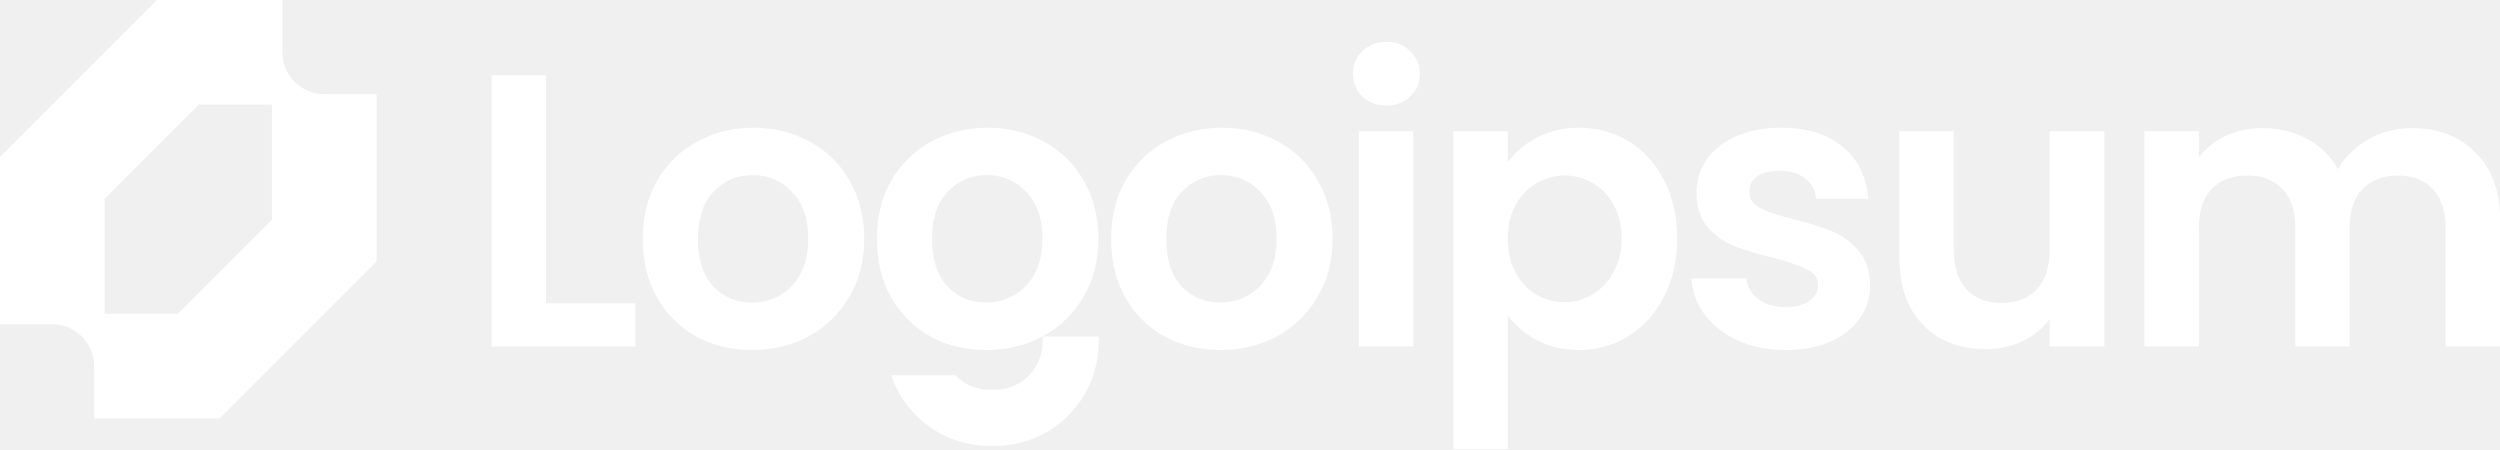
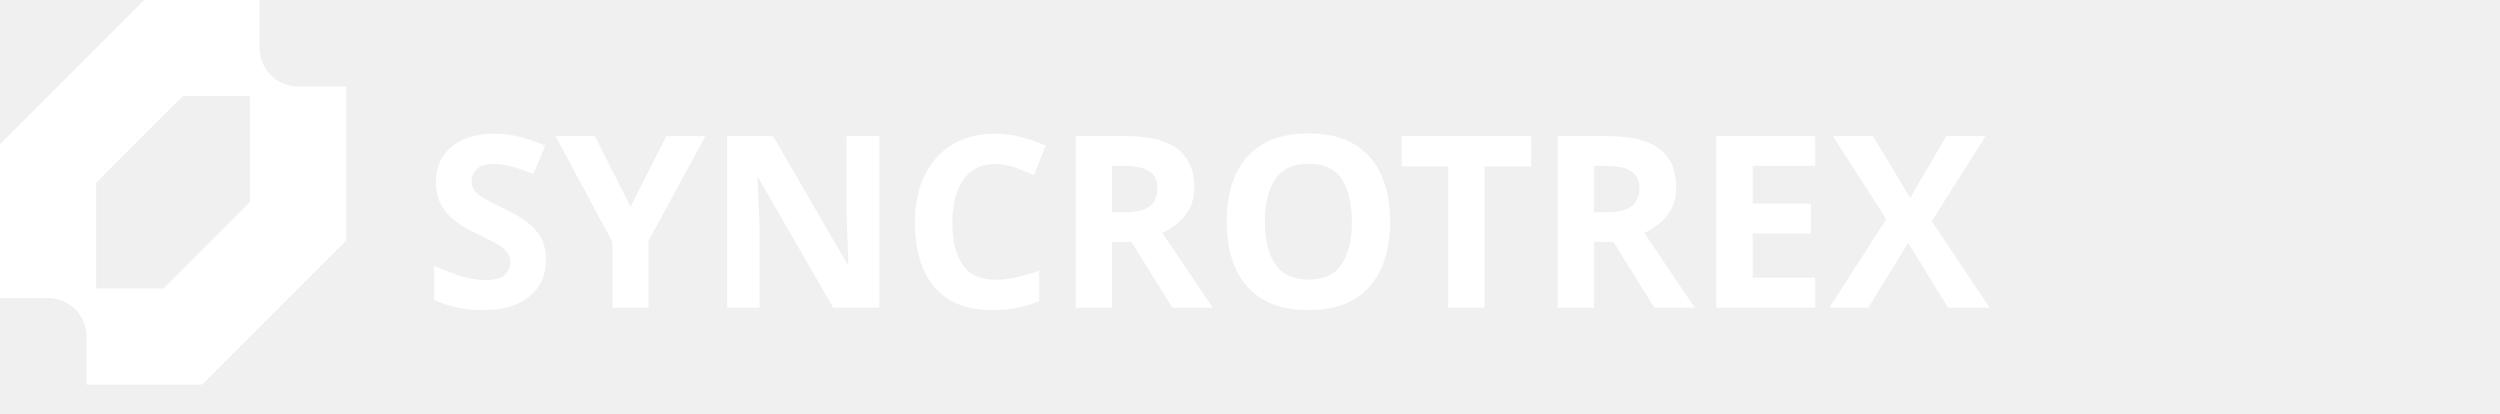
- <svg xmlns="http://www.w3.org/2000/svg" width="239" height="43" fill="none">
+ <svg xmlns="http://www.w3.org/2000/svg" width="260" height="43" fill="none">
  <path fill="#fff" fill-rule="evenodd" d="M0 15v16h5a4 4 0 0 1 4 4v5h12l15-15V9h-5a4 4 0 0 1-4-4V0H15L0 15Zm17 15h-7V19l9-9h7v11l-9 9Z" clip-rule="evenodd" />
-   <path fill="#fff" d="M230.568 12.246c2.526 0 4.557.78 6.092 2.34 1.56 1.535 2.34 3.69 2.34 6.463V33.12h-5.2V21.755c0-1.61-.409-2.836-1.226-3.678-.817-.866-1.931-1.3-3.343-1.3-1.411 0-2.538.434-3.38 1.3-.817.842-1.225 2.068-1.225 3.677V33.12h-5.2V21.755c0-1.61-.409-2.836-1.226-3.678-.817-.866-1.932-1.3-3.343-1.3-1.436 0-2.575.434-3.417 1.3-.817.842-1.226 2.068-1.226 3.677V33.12h-5.2V12.543h5.2v2.489a6.96 6.96 0 0 1 2.563-2.043c1.065-.496 2.228-.743 3.491-.743 1.61 0 3.046.346 4.309 1.04a7.037 7.037 0 0 1 2.934 2.897c.669-1.189 1.635-2.142 2.897-2.86a8.407 8.407 0 0 1 4.16-1.077Zm-29.385.297V33.12h-5.237v-2.6c-.668.892-1.548 1.597-2.637 2.117-1.065.496-2.229.743-3.492.743-1.609 0-3.033-.334-4.271-1.003-1.238-.693-2.216-1.696-2.934-3.008-.694-1.337-1.04-2.922-1.04-4.755V12.543h5.2v11.329c0 1.634.408 2.897 1.225 3.788.818.867 1.932 1.3 3.343 1.3 1.437 0 2.563-.433 3.38-1.3.818-.891 1.226-2.154 1.226-3.788v-11.33h5.237Zm-30.491 20.912c-1.684 0-3.195-.298-4.532-.892-1.337-.619-2.402-1.449-3.194-2.489a6.327 6.327 0 0 1-1.263-3.454h5.237c.099.793.483 1.449 1.152 1.969.693.52 1.547.78 2.562.78.991 0 1.759-.198 2.303-.595.57-.396.855-.903.855-1.522 0-.669-.347-1.164-1.04-1.486-.669-.347-1.746-.718-3.232-1.114-1.535-.372-2.798-.756-3.788-1.152a6.732 6.732 0 0 1-2.526-1.82c-.694-.817-1.04-1.919-1.04-3.306 0-1.139.322-2.179.966-3.12.668-.94 1.609-1.683 2.822-2.228 1.239-.545 2.687-.817 4.346-.817 2.452 0 4.408.619 5.869 1.857 1.461 1.213 2.266 2.86 2.414 4.94h-4.977c-.074-.817-.421-1.461-1.04-1.932-.594-.495-1.399-.743-2.414-.743-.941 0-1.672.174-2.192.52-.495.347-.743.83-.743 1.45 0 .693.347 1.225 1.04 1.596.694.347 1.771.706 3.232 1.077 1.485.372 2.711.756 3.677 1.152a6.28 6.28 0 0 1 2.489 1.857c.718.817 1.089 1.907 1.114 3.269 0 1.188-.334 2.253-1.003 3.194-.644.94-1.585 1.684-2.823 2.229-1.213.52-2.637.78-4.271.78Zm-26.548-17.941c.669-.94 1.585-1.72 2.749-2.34 1.188-.643 2.538-.965 4.048-.965 1.758 0 3.343.433 4.755 1.3 1.436.866 2.562 2.104 3.38 3.714.842 1.585 1.262 3.43 1.262 5.534 0 2.105-.42 3.975-1.262 5.609-.818 1.61-1.944 2.86-3.38 3.751-1.412.892-2.997 1.338-4.755 1.338-1.51 0-2.847-.31-4.011-.929-1.139-.62-2.068-1.4-2.786-2.34v12.74h-5.2V12.543h5.2v2.971Zm10.883 7.243c0-1.238-.26-2.303-.78-3.194-.495-.916-1.164-1.61-2.006-2.08a5.264 5.264 0 0 0-2.674-.706c-.941 0-1.832.248-2.674.743-.818.47-1.486 1.164-2.006 2.08-.495.916-.743 1.993-.743 3.232 0 1.238.248 2.315.743 3.231.52.916 1.188 1.622 2.006 2.117a5.4 5.4 0 0 0 2.674.706c.966 0 1.857-.248 2.674-.743.842-.495 1.511-1.2 2.006-2.117.52-.916.78-2.006.78-3.269Zm-22.484-12.666c-.916 0-1.683-.284-2.302-.854-.595-.594-.892-1.325-.892-2.191 0-.867.297-1.585.892-2.155.619-.594 1.386-.891 2.302-.891.917 0 1.672.297 2.266.891.619.57.929 1.288.929 2.155 0 .866-.31 1.597-.929 2.191-.594.57-1.349.854-2.266.854Zm2.563 2.452V33.12h-5.2V12.543h5.2Zm-18.449 20.912c-1.981 0-3.763-.434-5.348-1.3-1.585-.892-2.835-2.142-3.752-3.752-.891-1.61-1.337-3.467-1.337-5.571 0-2.105.458-3.962 1.374-5.572.941-1.61 2.217-2.848 3.826-3.714 1.61-.892 3.405-1.337 5.386-1.337 1.981 0 3.776.445 5.386 1.337a9.428 9.428 0 0 1 3.788 3.714c.941 1.61 1.412 3.467 1.412 5.572 0 2.104-.483 3.962-1.449 5.571a9.867 9.867 0 0 1-3.863 3.752c-1.609.866-3.417 1.3-5.423 1.3Zm0-4.532c.941 0 1.82-.223 2.638-.668.842-.471 1.51-1.164 2.005-2.08.496-.917.743-2.031.743-3.343 0-1.957-.52-3.455-1.56-4.495-1.015-1.064-2.266-1.597-3.751-1.597-1.486 0-2.736.533-3.752 1.597-.99 1.04-1.485 2.538-1.485 4.495 0 1.956.482 3.466 1.448 4.531.991 1.04 2.229 1.56 3.714 1.56Zm-22.386 4.532c-1.98 0-3.763-.434-5.348-1.3-1.585-.892-2.835-2.142-3.752-3.752-.891-1.61-1.337-3.467-1.337-5.571 0-2.105.458-3.962 1.374-5.572.941-1.61 2.217-2.848 3.826-3.714 1.61-.892 3.405-1.337 5.386-1.337 1.981 0 3.776.445 5.386 1.337a9.427 9.427 0 0 1 3.788 3.714c.941 1.61 1.412 3.467 1.412 5.572 0 2.104-.483 3.962-1.449 5.571a9.868 9.868 0 0 1-3.863 3.752c-1.61.866-3.417 1.3-5.423 1.3Zm0-4.532c.941 0 1.82-.223 2.638-.668.841-.471 1.51-1.164 2.005-2.08.496-.917.743-2.031.743-3.343 0-1.957-.52-3.455-1.56-4.495-1.015-1.064-2.266-1.597-3.751-1.597-1.486 0-2.737.533-3.752 1.597-.99 1.04-1.485 2.538-1.485 4.495 0 1.956.482 3.466 1.448 4.531.99 1.04 2.229 1.56 3.714 1.56Zm-22.386 4.532c-1.98 0-3.763-.434-5.348-1.3-1.585-.892-2.836-2.142-3.752-3.752-.891-1.61-1.337-3.467-1.337-5.571 0-2.105.458-3.962 1.374-5.572.941-1.61 2.217-2.848 3.826-3.714 1.61-.892 3.405-1.337 5.386-1.337 1.98 0 3.776.445 5.386 1.337a9.427 9.427 0 0 1 3.788 3.714c.941 1.61 1.412 3.467 1.412 5.572 0 2.104-.483 3.962-1.449 5.571a9.87 9.87 0 0 1-3.863 3.752c-1.61.866-3.417 1.3-5.423 1.3Zm0-4.532c.941 0 1.82-.223 2.638-.668.842-.471 1.51-1.164 2.005-2.08.495-.917.743-2.031.743-3.343 0-1.957-.52-3.455-1.56-4.495-1.015-1.064-2.266-1.597-3.751-1.597-1.486 0-2.736.533-3.752 1.597-.99 1.04-1.486 2.538-1.486 4.495 0 1.956.483 3.466 1.45 4.531.99 1.04 2.228 1.56 3.713 1.56Zm-19.685.074h8.543v4.123H47V7.194h5.2v21.803Z" />
-   <path fill="#fff" d="M85.206 35.884c1.317 3.917 5.02 6.74 9.38 6.74h.543c5.465 0 9.895-4.43 9.895-9.895v-.56H99.66v.56a4.53 4.53 0 0 1-4.53 4.53h-.543a4.517 4.517 0 0 1-3.25-1.375h-6.13Z" />
+   <text x="44" y="32" fill="#fff" font-family="Figtree, system-ui, sans-serif" font-weight="900" font-size="25" letter-spacing="0">SYNCROTREX</text>
</svg>
